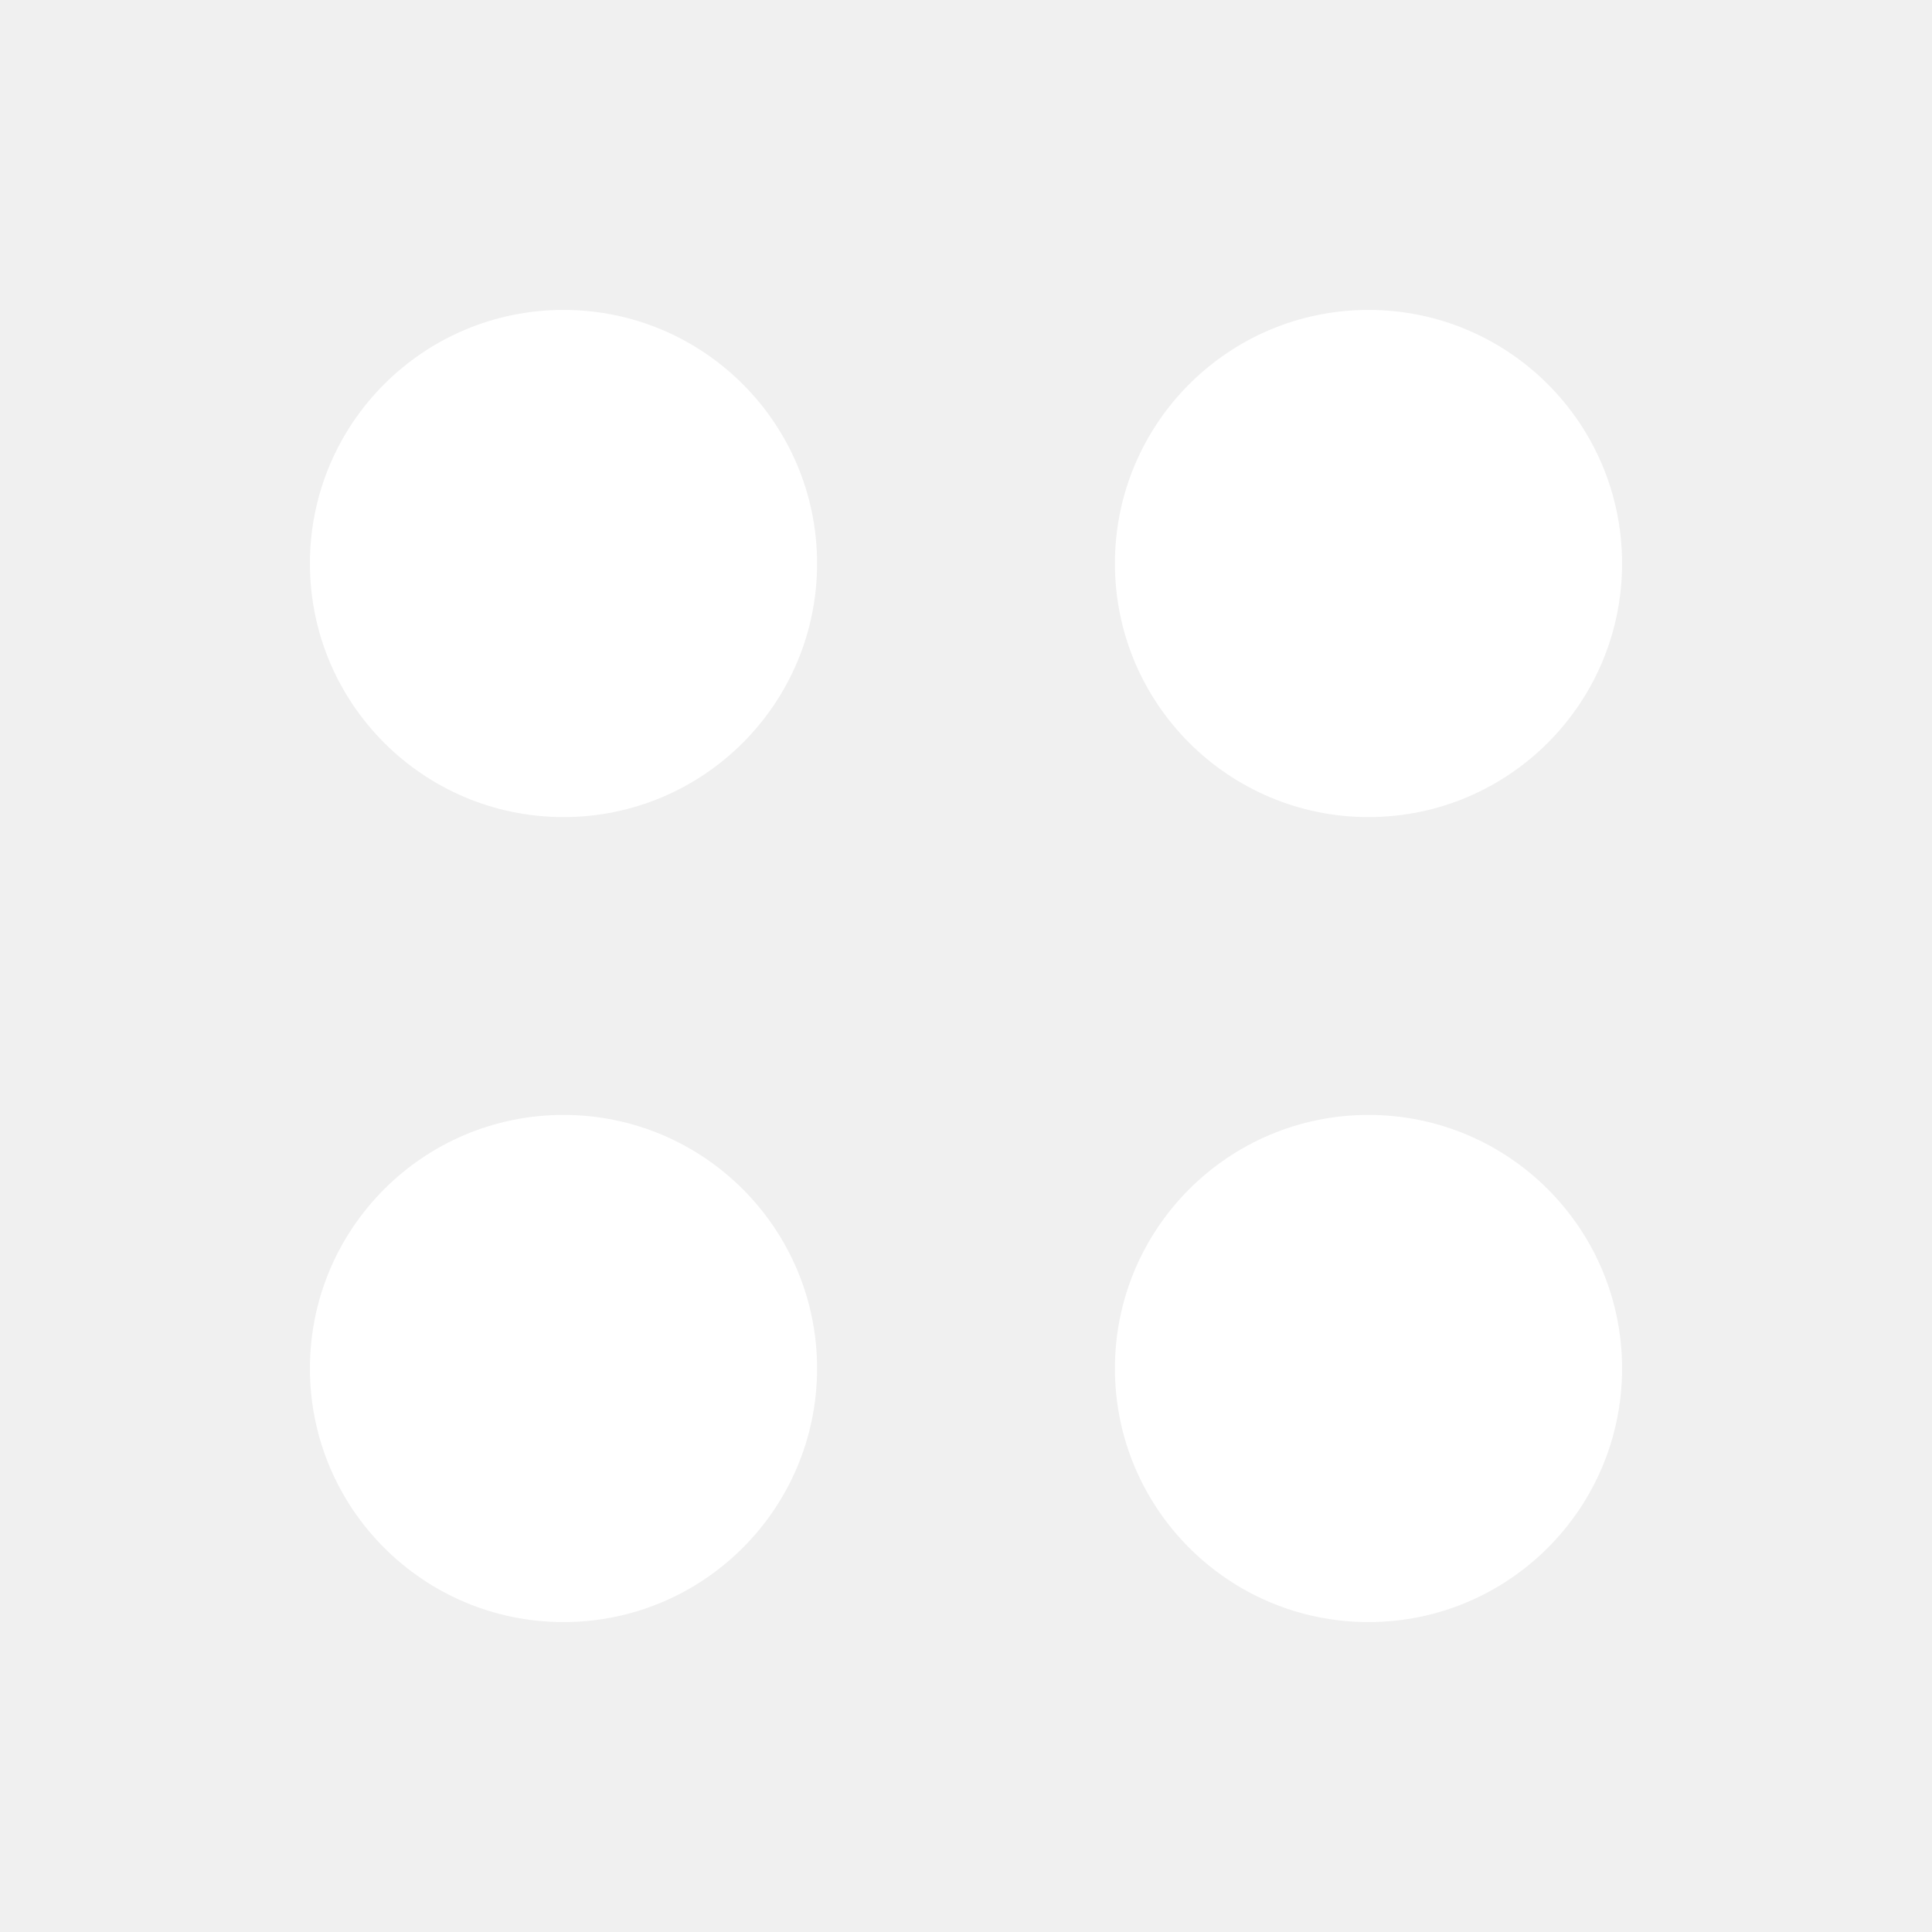
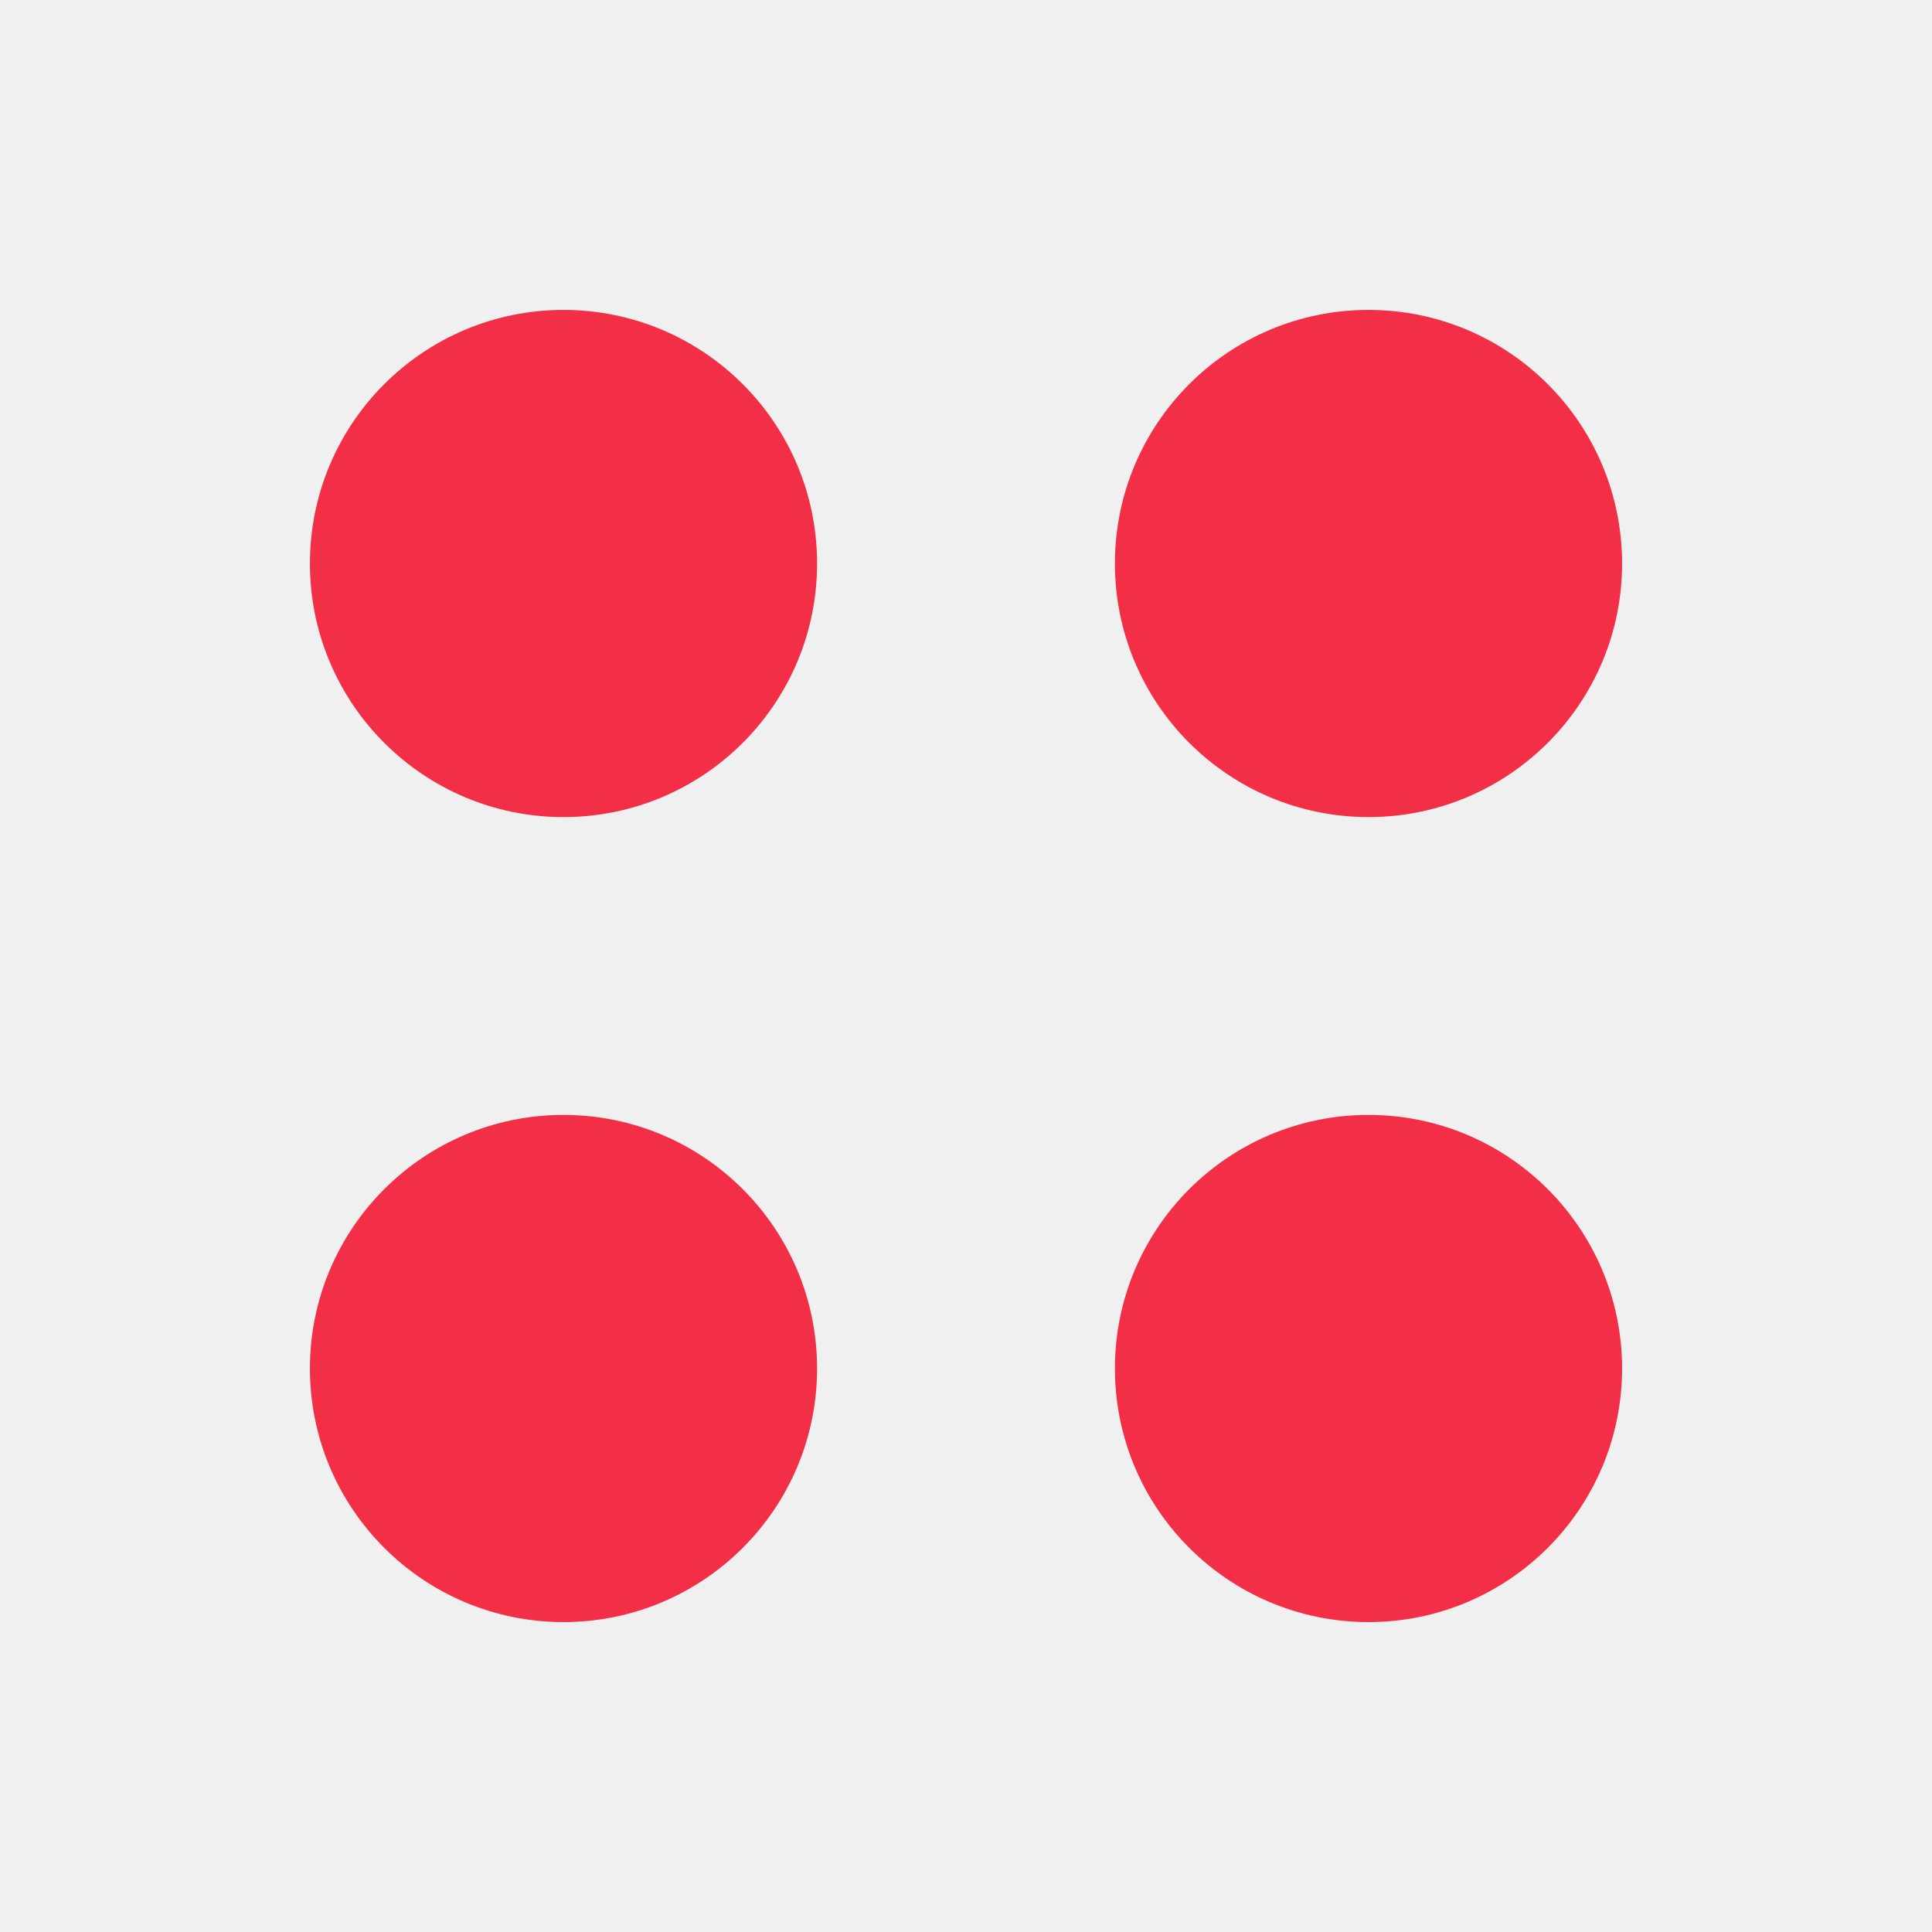
<svg xmlns="http://www.w3.org/2000/svg" viewBox="0 0 24 24" fill="none">
-   <circle cx="7" cy="7" r="3.15" fill="#fff" />
-   <circle cx="17" cy="7" r="3.15" fill="#fff" />
-   <circle cx="7" cy="17" r="3.15" fill="#fff" />
-   <circle cx="17" cy="17" r="3.15" fill="#fff" />
+   <circle cx="7" cy="7" r="3.15" fill="#F22F46" />
+   <circle cx="17" cy="7" r="3.15" fill="#F22F46" />
+   <circle cx="7" cy="17" r="3.15" fill="#F22F46" />
+   <circle cx="17" cy="17" r="3.15" fill="#F22F46" />
</svg>
